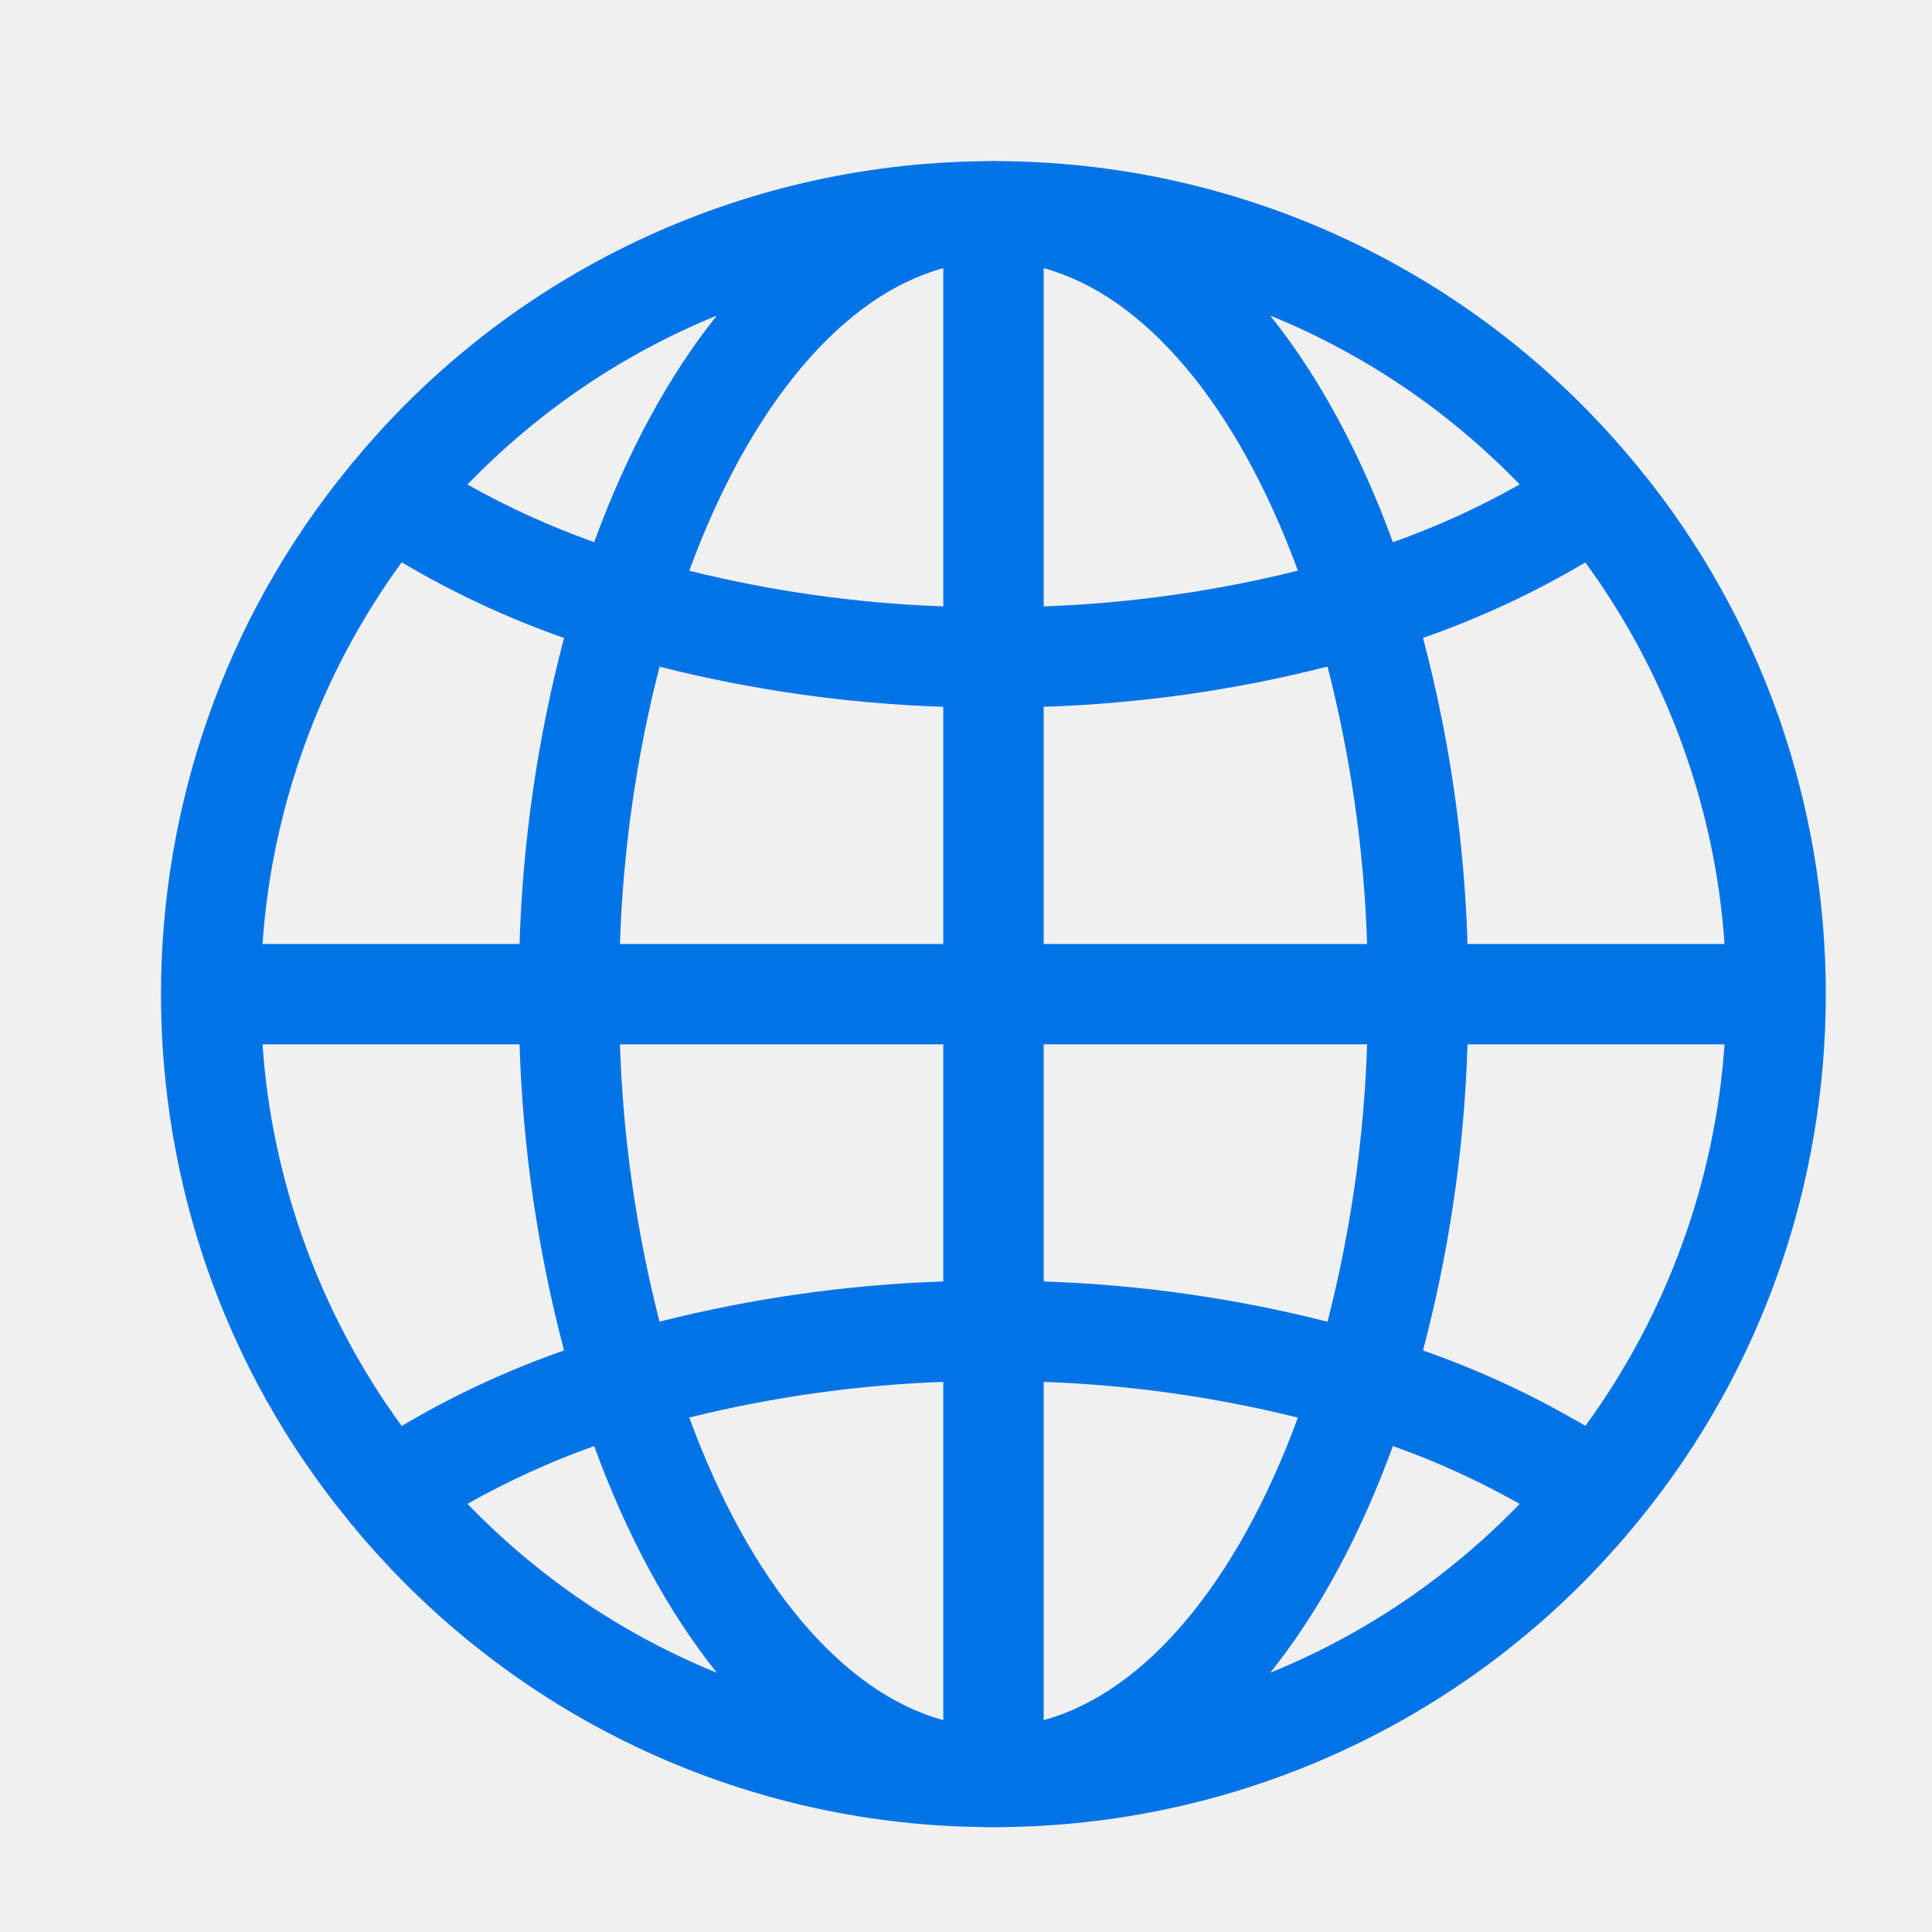
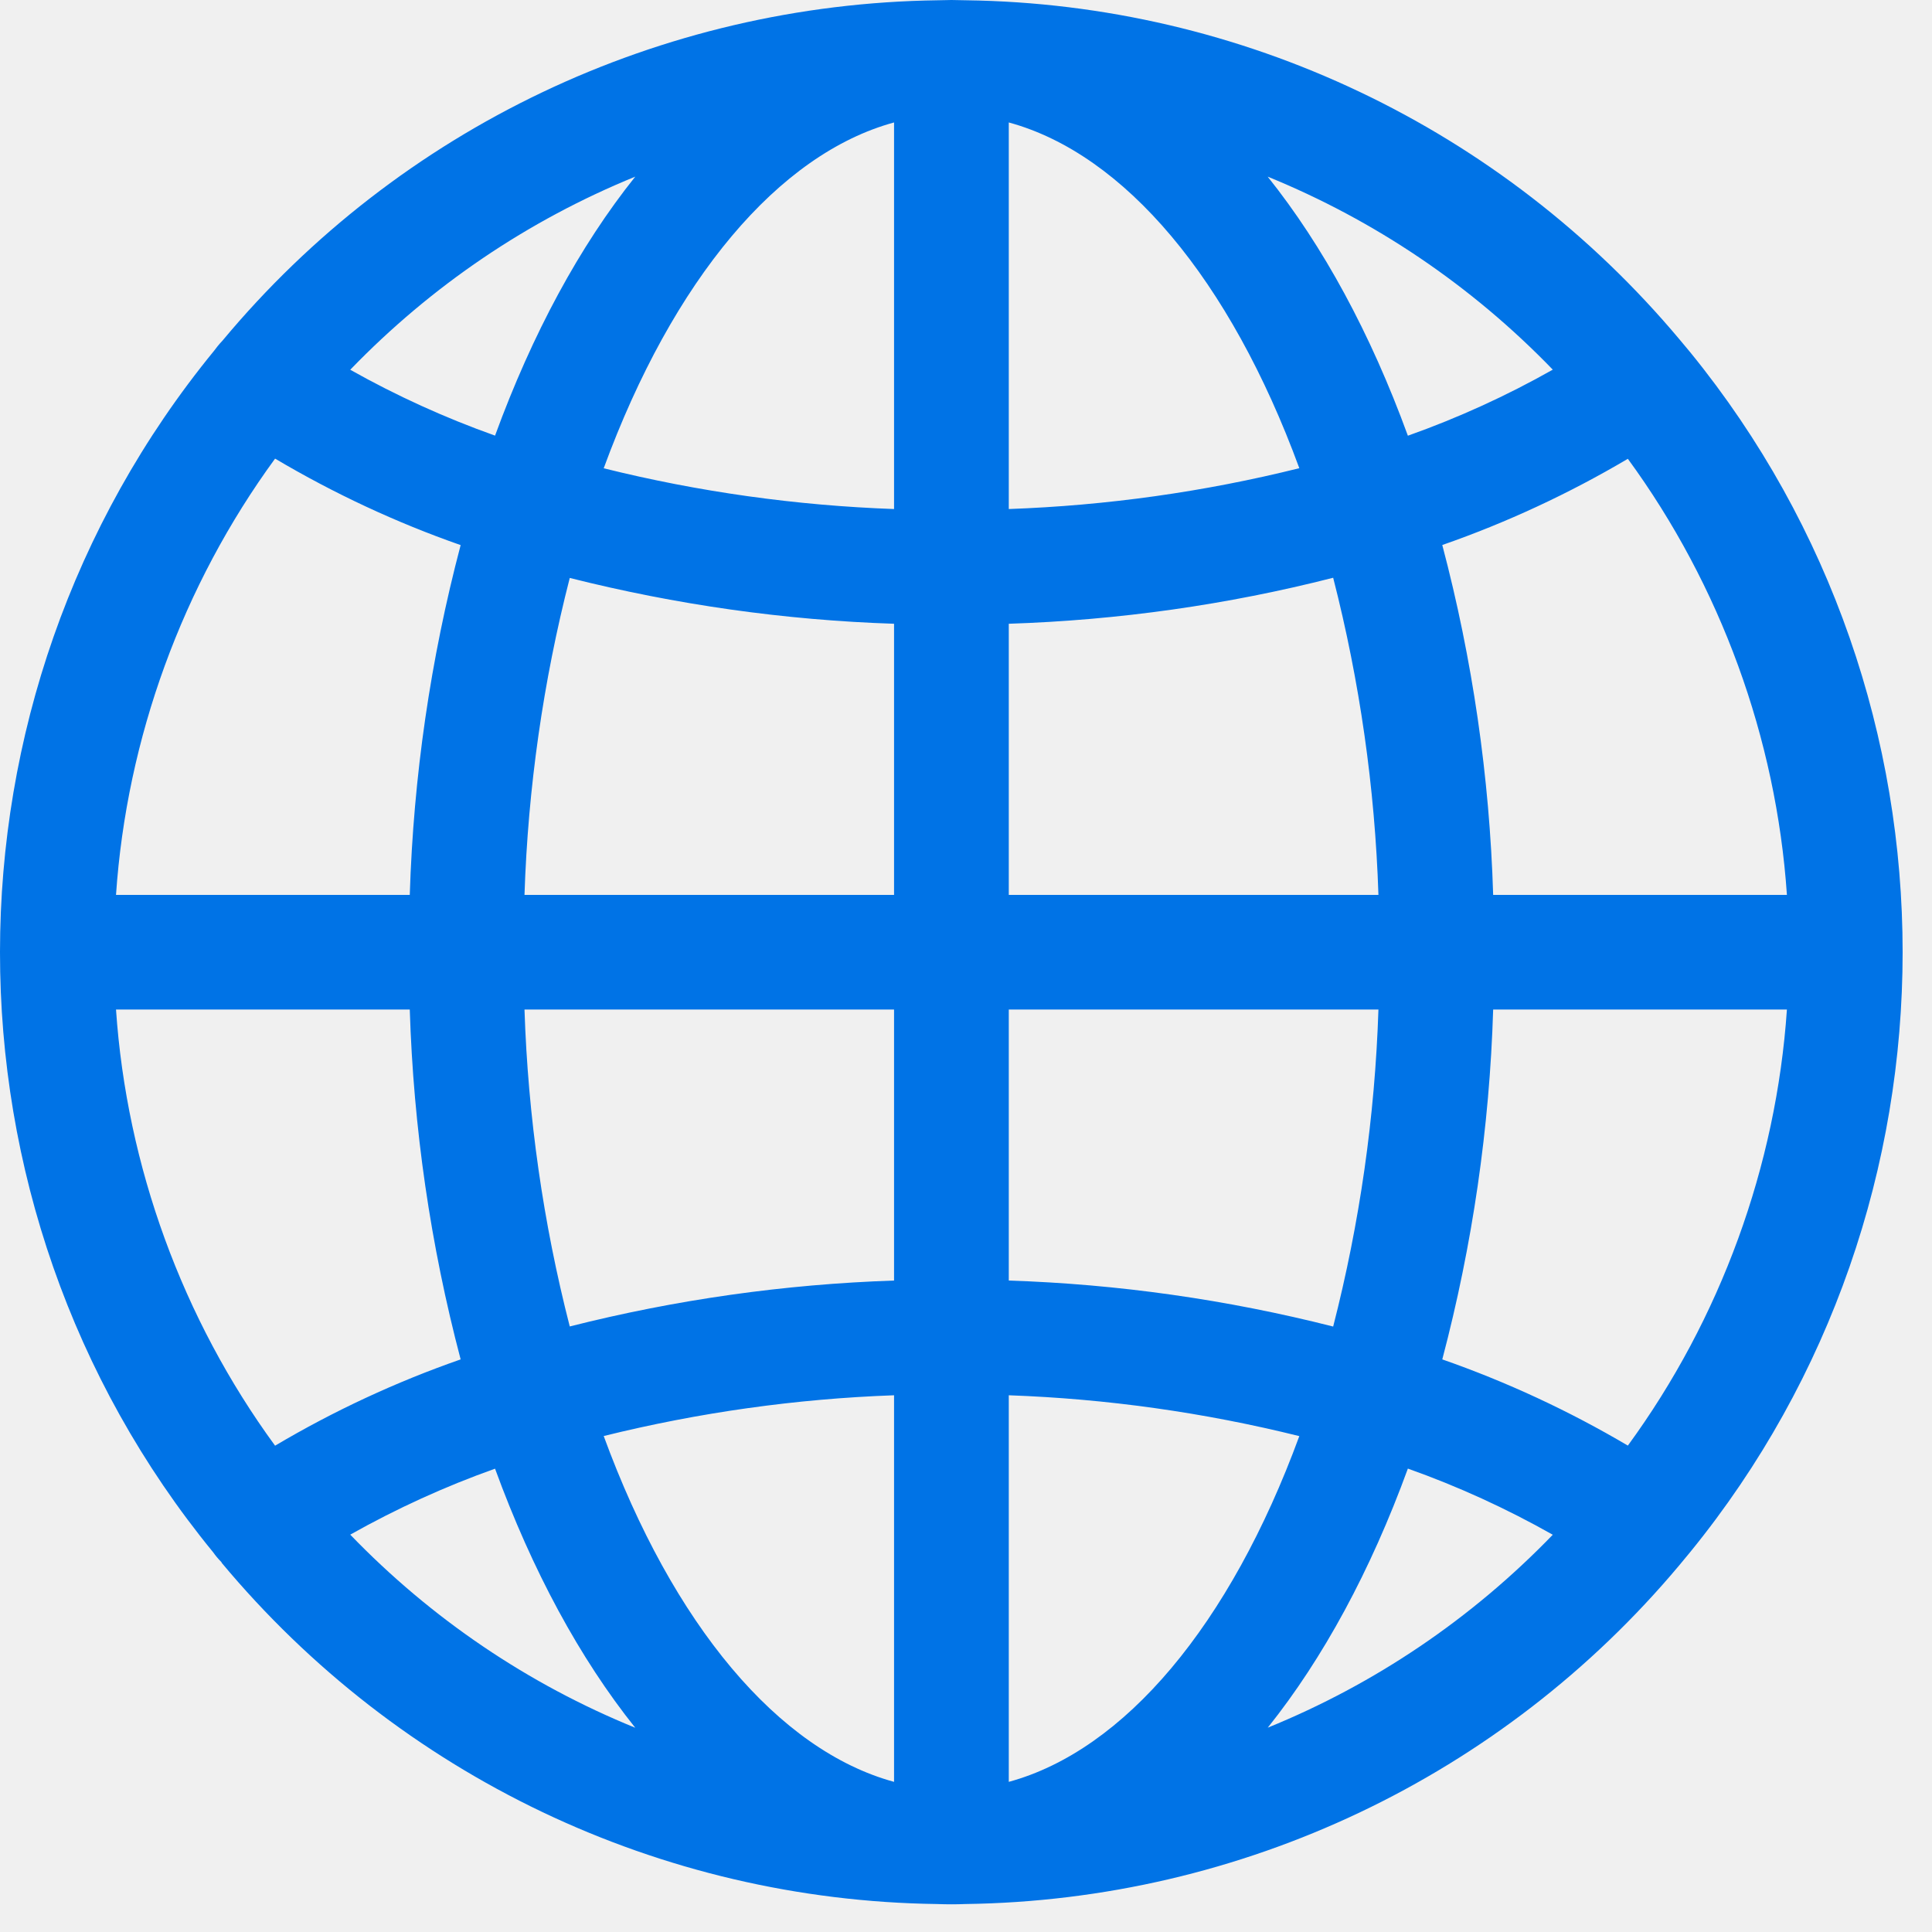
- <svg xmlns="http://www.w3.org/2000/svg" width="24" height="24" viewBox="0 0 24 24" fill="none">
-   <mask id="mask0_32_3344" style="mask-type:alpha" maskUnits="userSpaceOnUse" x="2" y="2" width="21" height="21">
-     <path fill-rule="evenodd" clip-rule="evenodd" d="M19.694 17.713C19.054 17.335 18.378 17.021 17.677 16.776C18.005 15.533 18.191 14.257 18.23 12.973H21.423C21.307 14.676 20.701 16.336 19.694 17.713ZM15.78 20.779C16.382 20.026 16.898 19.074 17.303 17.963C17.847 18.156 18.374 18.397 18.878 18.682C17.996 19.595 16.945 20.305 15.78 20.779ZM12.965 21.368V17.166C14.029 17.204 15.088 17.353 16.123 17.61C15.369 19.665 14.221 21.026 12.965 21.368ZM12.965 12.973H16.983C16.945 14.137 16.78 15.292 16.491 16.419C15.337 16.126 14.154 15.958 12.965 15.919V12.973ZM12.965 8.78C14.157 8.741 15.34 8.574 16.491 8.28C16.78 9.407 16.945 10.564 16.983 11.727H12.965V8.78ZM12.965 3.331C14.221 3.673 15.369 5.034 16.123 7.089C15.088 7.347 14.029 7.495 12.965 7.533V3.331ZM18.878 6.018C18.374 6.303 17.847 6.543 17.303 6.736C16.898 5.625 16.382 4.674 15.779 3.92C16.944 4.395 17.996 5.105 18.878 6.018ZM19.694 6.987C20.701 8.364 21.307 10.025 21.423 11.727H18.23C18.191 10.442 18.005 9.166 17.677 7.924C18.378 7.68 19.054 7.365 19.694 6.987ZM11.718 7.533C10.655 7.495 9.596 7.347 8.562 7.09C9.316 5.035 10.464 3.673 11.718 3.331V7.533ZM11.718 11.727H7.701C7.739 10.564 7.904 9.408 8.193 8.282C9.347 8.573 10.529 8.741 11.718 8.78V11.727ZM11.718 15.919C10.528 15.959 9.346 16.126 8.193 16.418C7.904 15.292 7.739 14.136 7.701 12.973H11.718V15.919ZM11.718 21.368C10.463 21.026 9.315 19.664 8.562 17.609C9.596 17.353 10.655 17.204 11.718 17.166V21.368ZM5.807 18.681C6.31 18.398 6.837 18.157 7.381 17.964C7.787 19.075 8.302 20.026 8.905 20.78C7.74 20.306 6.689 19.595 5.807 18.681ZM4.99 17.714C3.983 16.337 3.377 14.676 3.261 12.973H6.454C6.494 14.257 6.679 15.532 7.007 16.776C6.305 17.021 5.629 17.335 4.99 17.714ZM4.99 6.985C5.63 7.364 6.306 7.68 7.007 7.925C6.679 9.167 6.494 10.442 6.454 11.727H3.261C3.377 10.024 3.983 8.363 4.99 6.985ZM8.905 3.92C8.302 4.674 7.787 5.625 7.381 6.735C6.838 6.542 6.31 6.302 5.807 6.019C6.689 5.106 7.74 4.395 8.905 3.92ZM20.373 5.83L20.257 5.691C18.326 3.387 15.496 2.043 12.5 2.003L12.342 2L12.194 2.003C9.176 2.043 6.338 3.397 4.419 5.702C4.382 5.741 4.349 5.782 4.326 5.814C1.226 9.601 1.226 15.099 4.318 18.874C4.34 18.905 4.363 18.935 4.41 18.983L4.407 18.984C6.339 21.303 9.176 22.656 12.184 22.696C12.238 22.698 12.291 22.699 12.343 22.699C12.394 22.699 12.444 22.698 12.491 22.696C15.496 22.656 18.326 21.313 20.253 19.014L20.373 18.869C23.45 15.092 23.45 9.608 20.373 5.83Z" fill="white" />
+ <svg xmlns="http://www.w3.org/2000/svg" width="21" height="21" viewBox="0 0 21 21" fill="none">
+   <mask id="mask0_183_1795" style="mask-type:alpha" maskUnits="userSpaceOnUse" x="0" y="0" width="21" height="21">
+     <path fill-rule="evenodd" clip-rule="evenodd" d="M17.694 15.713C17.054 15.335 16.378 15.021 15.677 14.776C16.005 13.533 16.191 12.257 16.23 10.973H19.423C19.307 12.676 18.701 14.336 17.694 15.713ZM13.78 18.779C14.382 18.026 14.898 17.074 15.303 15.963C15.847 16.156 16.374 16.397 16.878 16.682C15.996 17.595 14.945 18.305 13.78 18.779ZM10.965 19.368V15.166C12.029 15.204 13.088 15.353 14.123 15.61C13.369 17.665 12.221 19.026 10.965 19.368ZM10.965 10.973H14.983C14.945 12.137 14.78 13.292 14.491 14.419C13.337 14.126 12.154 13.958 10.965 13.919V10.973ZM10.965 6.78C12.157 6.741 13.34 6.574 14.491 6.28C14.78 7.407 14.945 8.564 14.983 9.727H10.965V6.78ZM10.965 1.331C12.221 1.673 13.369 3.034 14.123 5.089C13.088 5.347 12.029 5.495 10.965 5.533V1.331ZM16.878 4.018C16.374 4.303 15.847 4.543 15.303 4.736C14.898 3.625 14.382 2.674 13.779 1.92C14.944 2.395 15.996 3.105 16.878 4.018ZM17.694 4.987C18.701 6.364 19.307 8.025 19.423 9.727H16.23C16.191 8.442 16.005 7.166 15.677 5.924C16.378 5.68 17.054 5.365 17.694 4.987ZM9.718 5.533C8.655 5.495 7.596 5.347 6.562 5.09C7.316 3.035 8.464 1.673 9.718 1.331V5.533ZM9.718 9.727H5.701C5.739 8.564 5.904 7.408 6.193 6.282C7.347 6.573 8.529 6.741 9.718 6.78V9.727ZM9.718 13.919C8.528 13.959 7.346 14.126 6.193 14.418C5.904 13.292 5.739 12.136 5.701 10.973H9.718V13.919ZM9.718 19.368C8.463 19.026 7.315 17.664 6.562 15.609C7.596 15.353 8.655 15.204 9.718 15.166V19.368ZM3.807 16.681C4.31 16.398 4.837 16.157 5.381 15.964C5.787 17.075 6.302 18.026 6.905 18.78C5.74 18.306 4.689 17.595 3.807 16.681ZM2.99 15.714C1.983 14.337 1.377 12.676 1.261 10.973H4.454C4.494 12.257 4.679 13.532 5.007 14.776C4.305 15.021 3.629 15.335 2.99 15.714ZM2.99 4.985C3.63 5.364 4.306 5.68 5.007 5.925C4.679 7.167 4.494 8.442 4.454 9.727H1.261C1.377 8.024 1.983 6.363 2.99 4.985ZM6.905 1.92C6.302 2.674 5.787 3.625 5.381 4.735C4.838 4.542 4.31 4.302 3.807 4.019C4.689 3.106 5.74 2.395 6.905 1.92ZM18.373 3.83L18.257 3.691C16.326 1.387 13.496 0.043 10.5 0.003L10.342 0L10.194 0.003C7.176 0.043 4.338 1.397 2.419 3.702C2.382 3.741 2.349 3.782 2.326 3.814C-0.774 7.601 -0.774 13.099 2.318 16.874C2.34 16.905 2.363 16.935 2.41 16.983L2.407 16.984C4.339 19.303 7.176 20.656 10.184 20.696C10.238 20.698 10.291 20.699 10.343 20.699C10.394 20.699 10.444 20.698 10.491 20.696C13.496 20.656 16.326 19.313 18.253 17.014L18.373 16.869C21.45 13.092 21.45 7.608 18.373 3.83Z" fill="white" />
  </mask>
-   <g mask="url(#mask0_32_3344)">
-     <rect x="-4.877" y="-6.036" width="33" height="35" fill="#0073E6" />
+   <g mask="url(#mask0_183_1795)">
+     <rect x="-6.877" y="-8.036" width="33" height="35" fill="#0073E6" />
  </g>
</svg>
